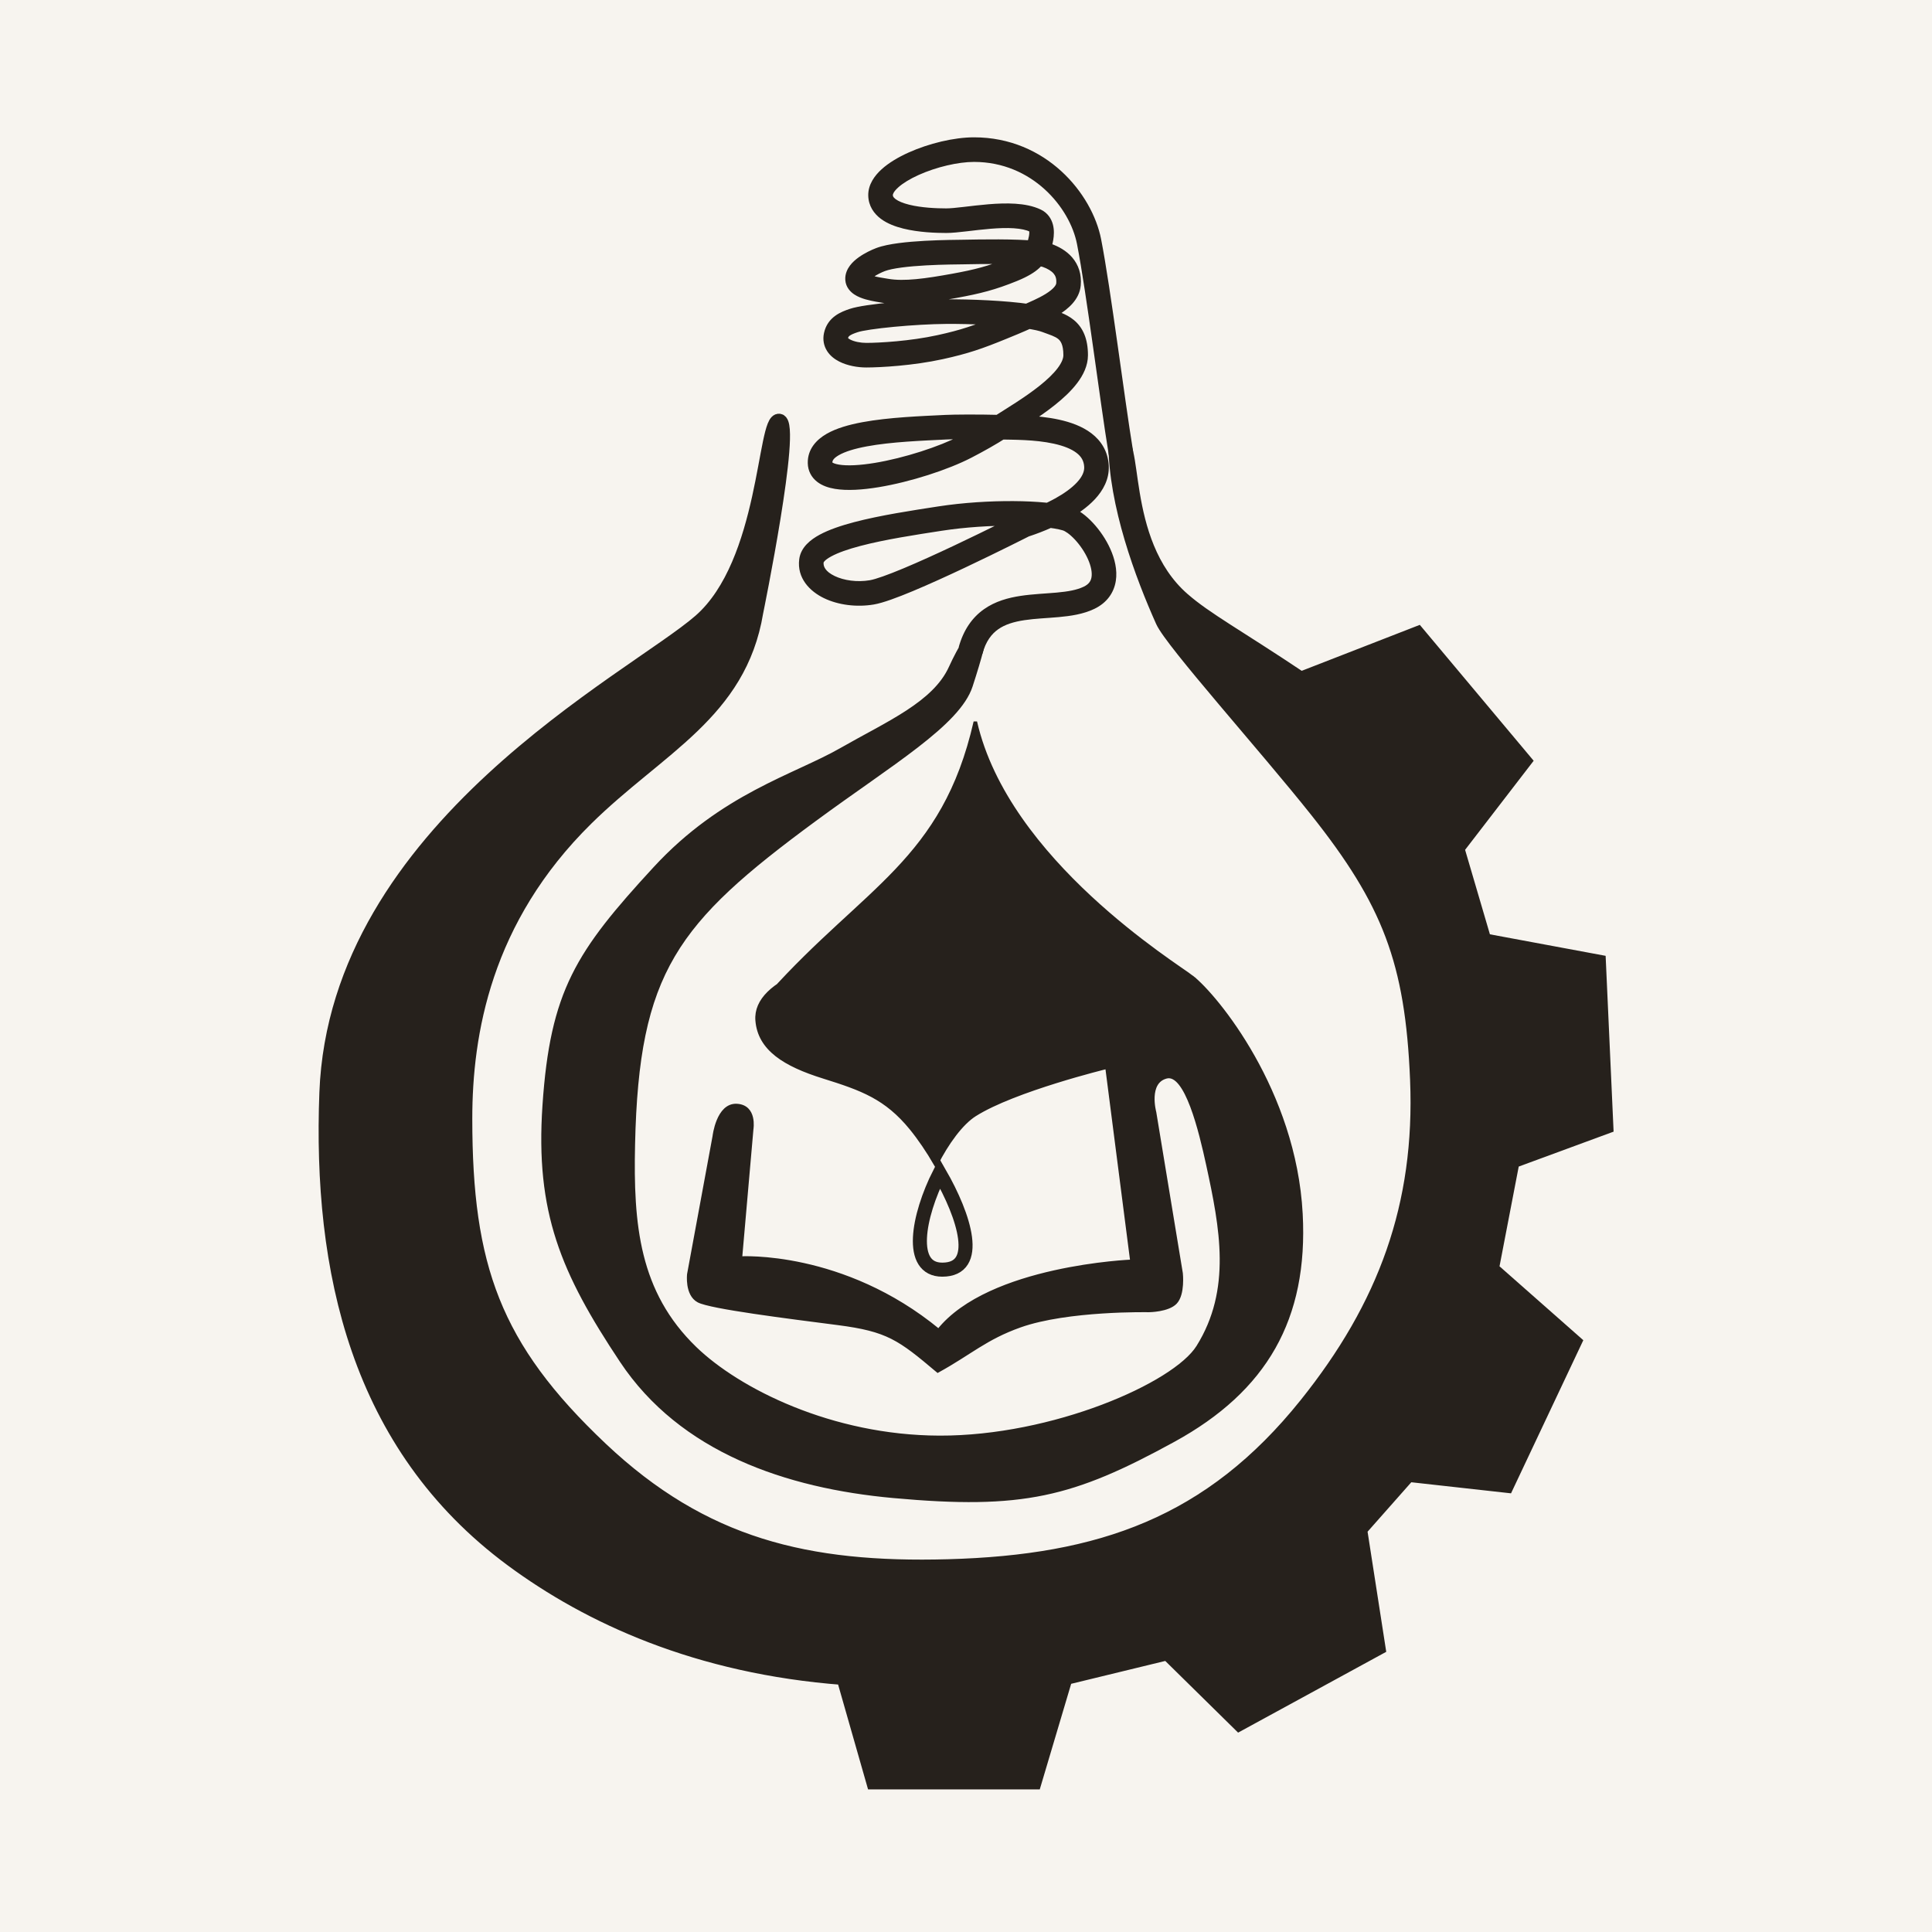
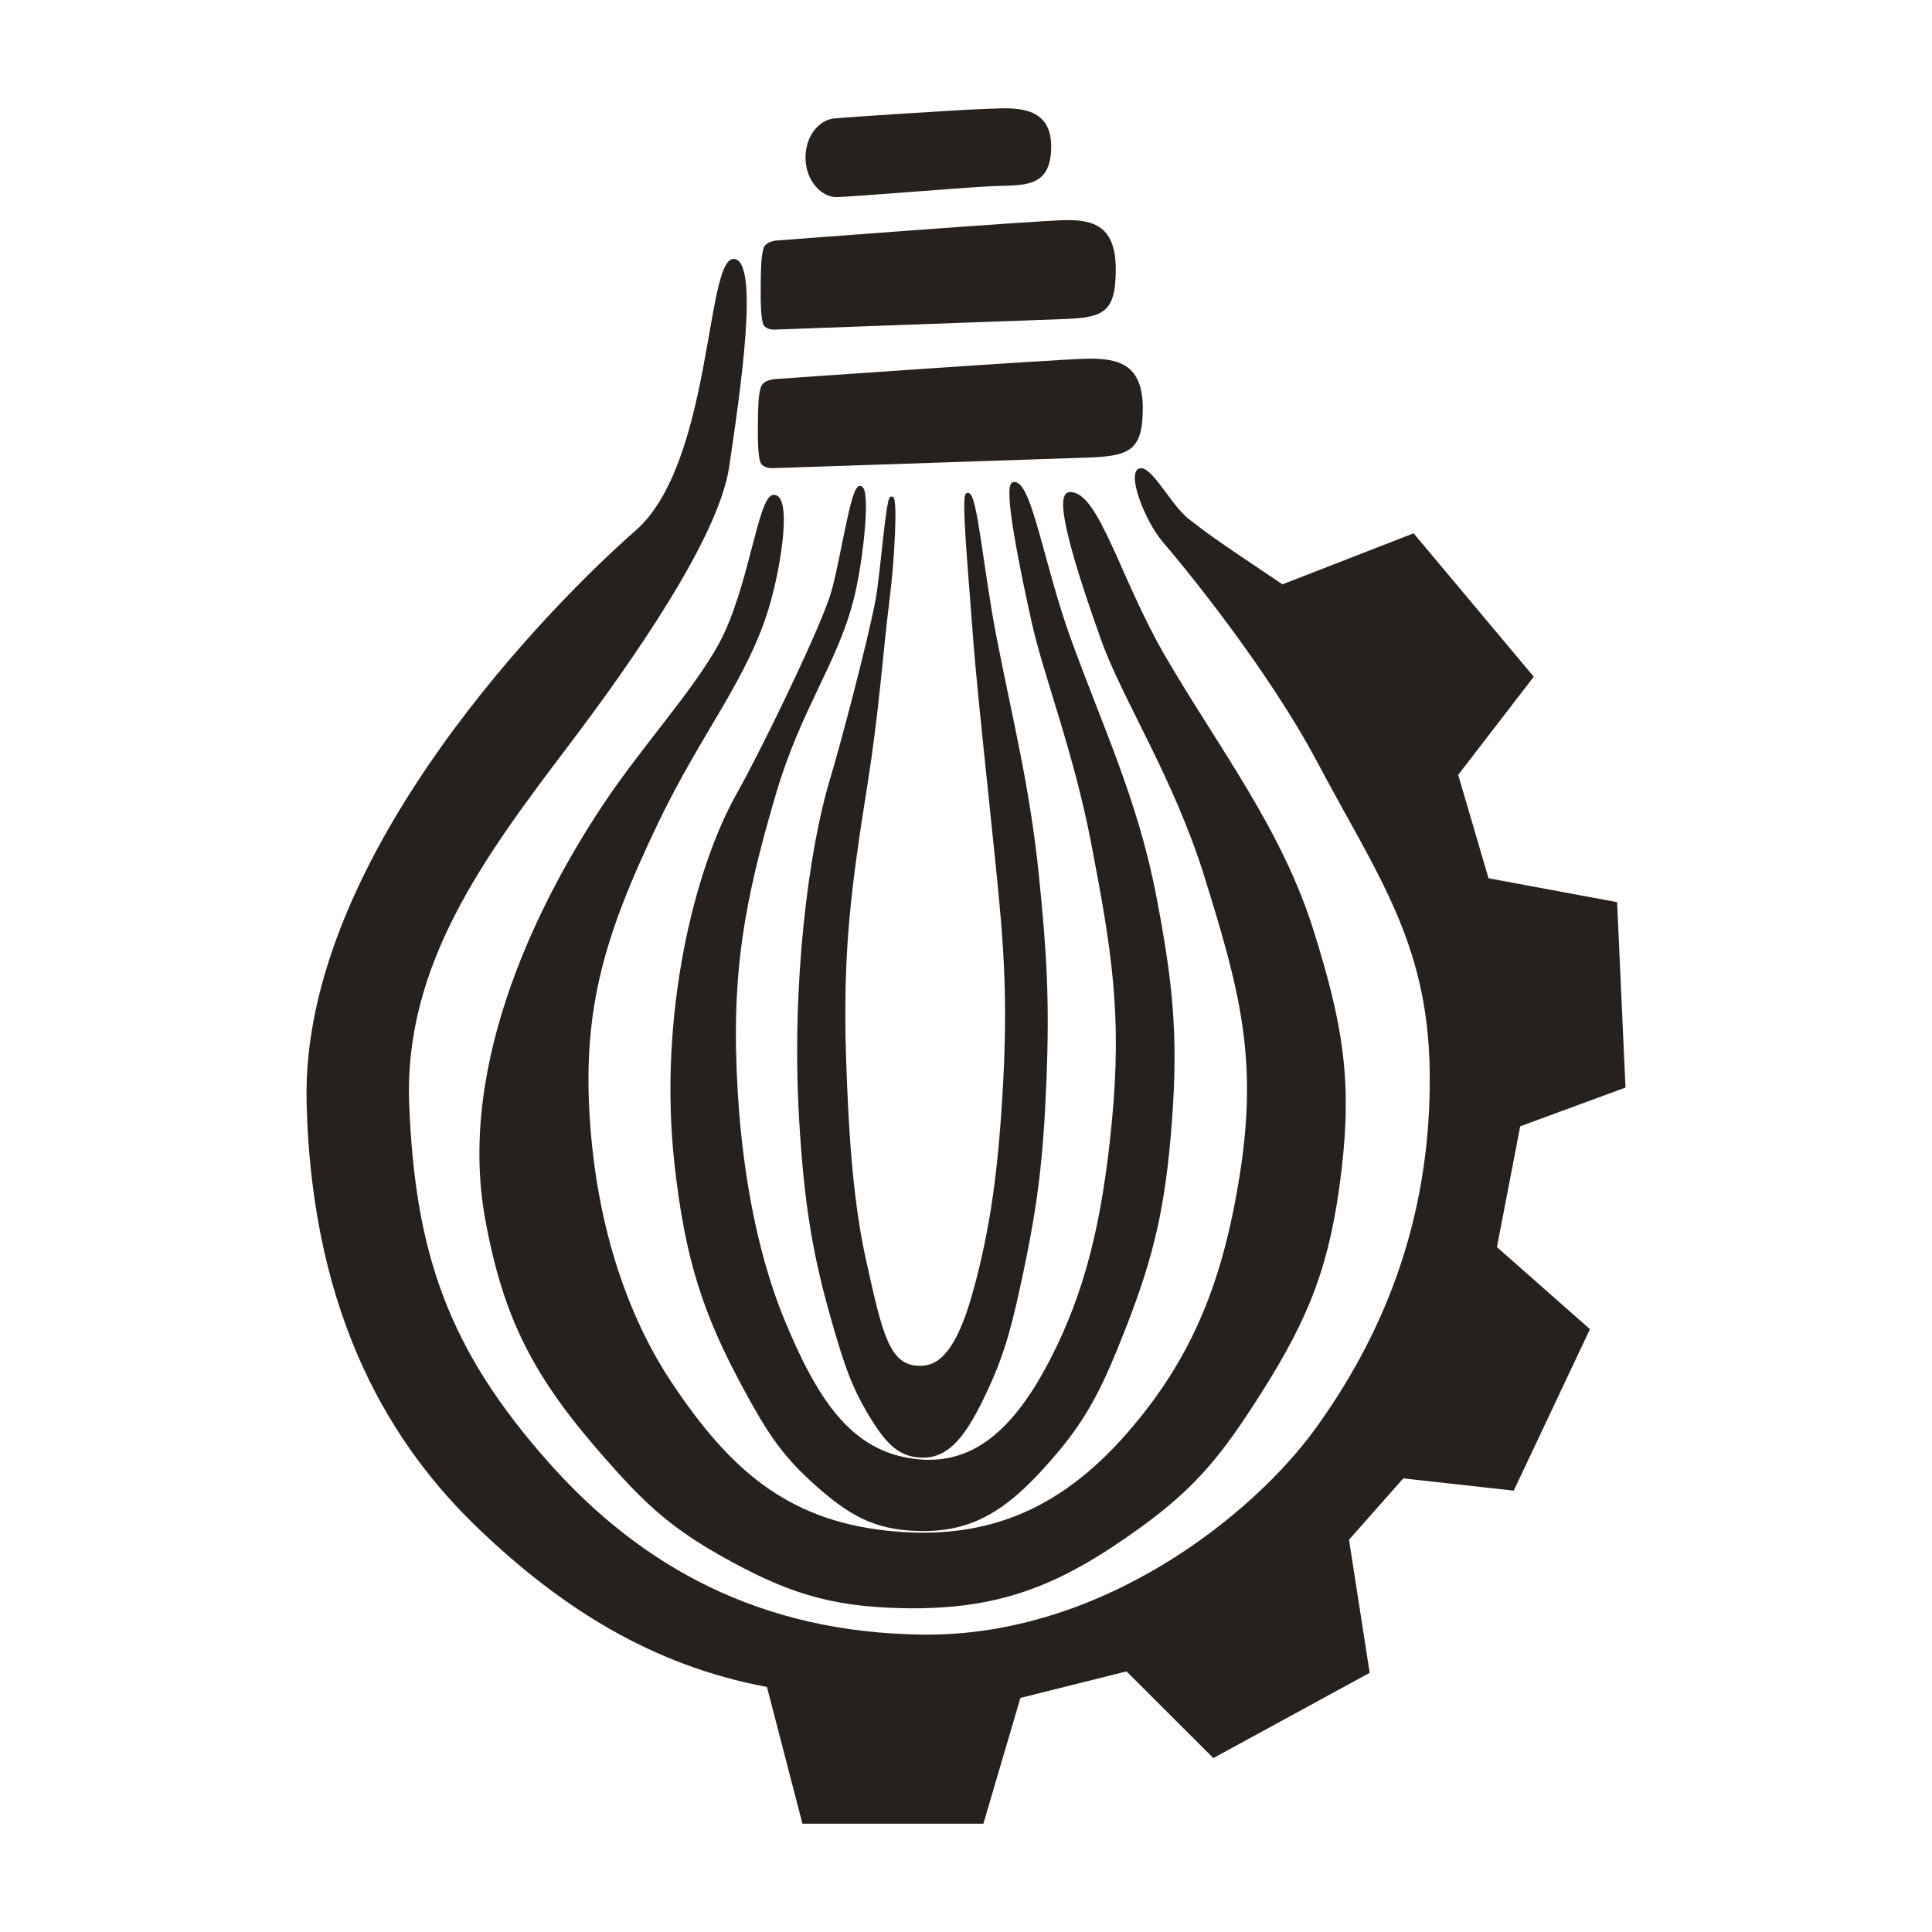
<svg xmlns="http://www.w3.org/2000/svg" width="550" height="550" viewBox="0 0 550 550" fill="none">
-   <rect width="550" height="550" fill="#F7F4EF" />
-   <path d="M268.245 361.445C258.535 361.445 261.27 346.291 267.487 333.973C274.614 346.352 279.395 361.445 268.245 361.445Z" stroke-width="4" stroke="#26211C" />
-   <path d="M315.602 129.198C315.916 131.106 317.717 132.397 319.625 132.083C321.532 131.768 322.823 129.967 322.509 128.06L319.055 128.629L315.602 129.198ZM291.592 149.438L290.58 146.088L290.282 146.178L290.005 146.319L291.592 149.438ZM312.145 132.747L315.64 132.57L312.145 132.747ZM269.375 121.612L269.204 118.116L269.204 118.116L269.375 121.612ZM274.943 127.179L273.335 124.071V124.071L274.943 127.179ZM297.973 91.243L299.231 87.977V87.977L297.973 91.243ZM269.375 88.712L269.349 85.212V85.212L269.375 88.712ZM243.056 91.243L244.164 94.563L244.164 94.563L243.056 91.243ZM237.995 95.545L241.414 96.29H241.414L237.995 95.545ZM267.604 98.835L268.353 102.254H268.353L267.604 98.835ZM285.157 93.222L283.831 89.983L285.157 93.222ZM297.973 72.671L299.14 69.371H299.14L297.973 72.671ZM274.453 71.744L274.519 75.243H274.519L274.453 71.744ZM274.222 71.748L274.288 75.248H274.288L274.222 71.748ZM250.673 73.897L251.919 77.167H251.919L250.673 73.897ZM244.132 79.475L240.64 79.705V79.705L244.132 79.475ZM252.221 82.815L251.618 86.262V86.262L252.221 82.815ZM271.719 81.365L272.347 84.809V84.809L271.719 81.365ZM294.793 62.824L296.304 59.666L294.793 62.824ZM277.291 42.594L277.291 39.094L277.291 42.594ZM310.032 68.786L313.467 68.114L310.032 68.786ZM267.604 147.632L268.137 151.091L267.604 147.632ZM248.193 168.632L248.78 172.083C251.369 171.642 255.512 170.093 259.917 168.252C264.454 166.355 269.667 163.976 274.58 161.658C279.499 159.336 284.146 157.063 287.562 155.37C289.271 154.523 290.673 153.821 291.649 153.331C292.137 153.085 292.518 152.893 292.778 152.761C292.908 152.695 293.008 152.645 293.075 152.611C293.109 152.594 293.135 152.581 293.152 152.572C293.161 152.567 293.167 152.564 293.172 152.562C293.174 152.561 293.176 152.56 293.177 152.559C293.178 152.559 293.178 152.559 293.178 152.558C293.179 152.558 293.179 152.558 291.592 149.438C290.005 146.319 290.005 146.319 290.005 146.319C290.005 146.319 290.004 146.319 290.004 146.32C290.003 146.32 290.001 146.321 290 146.322C289.996 146.324 289.989 146.327 289.981 146.331C289.965 146.339 289.941 146.352 289.908 146.368C289.843 146.401 289.746 146.451 289.618 146.515C289.363 146.644 288.987 146.834 288.504 147.077C287.539 147.562 286.149 148.258 284.455 149.098C281.064 150.778 276.459 153.031 271.592 155.327C266.72 157.626 261.615 159.955 257.217 161.793C252.687 163.686 249.276 164.898 247.606 165.182L248.193 168.632ZM291.592 149.438C292.604 152.789 292.605 152.789 292.606 152.789C292.606 152.788 292.607 152.788 292.608 152.788C292.61 152.787 292.611 152.787 292.614 152.786C292.618 152.785 292.624 152.783 292.631 152.781C292.646 152.776 292.665 152.77 292.689 152.763C292.737 152.748 292.805 152.727 292.891 152.699C293.063 152.645 293.308 152.565 293.616 152.461C294.231 152.253 295.099 151.948 296.135 151.549C298.197 150.754 300.973 149.571 303.76 148.027C306.517 146.5 309.46 144.525 311.719 142.093C313.978 139.66 315.836 136.446 315.64 132.57L312.145 132.747L308.649 132.924C308.714 134.211 308.135 135.665 306.589 137.33C305.043 138.995 302.815 140.548 300.369 141.903C297.952 143.242 295.493 144.295 293.619 145.017C292.687 145.376 291.913 145.648 291.377 145.829C291.11 145.919 290.902 145.986 290.766 146.03C290.698 146.051 290.647 146.067 290.616 146.077C290.6 146.082 290.589 146.085 290.583 146.087C290.58 146.088 290.578 146.088 290.578 146.089C290.578 146.089 290.578 146.089 290.578 146.089C290.578 146.089 290.579 146.088 290.579 146.088C290.579 146.088 290.58 146.088 291.592 149.438ZM312.145 132.747L315.64 132.57C315.434 128.499 313.461 125.46 310.698 123.352C308.057 121.337 304.726 120.181 301.535 119.476C295.183 118.072 287.997 118.196 284.788 118.113L284.698 121.612L284.607 125.11C288.275 125.205 294.518 125.094 300.024 126.311C302.762 126.916 304.967 127.784 306.452 128.918C307.816 129.958 308.561 131.191 308.649 132.924L312.145 132.747ZM284.698 121.612L284.788 118.113C278.152 117.941 271.506 118.003 269.204 118.116L269.375 121.612L269.547 125.107C271.603 125.006 278.055 124.941 284.607 125.11L284.698 121.612ZM269.375 121.612L269.204 118.116C262.372 118.451 253.055 118.786 245.499 120.19C241.743 120.888 238.08 121.906 235.285 123.523C232.448 125.165 229.873 127.844 229.955 131.855L233.454 131.784L236.953 131.713C236.945 131.294 237.079 130.572 238.79 129.582C240.543 128.568 243.267 127.725 246.777 127.072C253.753 125.776 262.488 125.454 269.547 125.107L269.375 121.612ZM233.454 131.784L229.955 131.855C230 134.072 231.008 135.9 232.623 137.158C234.096 138.305 235.926 138.874 237.666 139.167C241.158 139.755 245.616 139.437 250.127 138.694C259.218 137.196 269.905 133.727 276.552 130.288L274.943 127.179L273.335 124.071C267.427 127.127 257.459 130.391 248.989 131.787C244.719 132.49 241.171 132.659 238.828 132.264C237.651 132.066 237.107 131.778 236.923 131.635C236.858 131.584 236.886 131.589 236.923 131.661C236.963 131.739 236.954 131.777 236.953 131.713L233.454 131.784ZM274.943 127.179L276.552 130.288C280.083 128.46 283.538 126.517 286.59 124.556L284.698 121.612L282.806 118.667C279.99 120.477 276.736 122.311 273.335 124.071L274.943 127.179ZM284.698 121.612L286.59 124.556C290.026 122.348 295.668 118.999 300.337 115.27C302.687 113.393 304.953 111.298 306.658 109.046C308.34 106.824 309.72 104.126 309.72 101.113H306.22H302.72C302.72 101.972 302.308 103.195 301.077 104.821C299.868 106.418 298.101 108.098 295.968 109.8C291.672 113.232 286.553 116.26 282.806 118.667L284.698 121.612ZM306.22 101.113H309.72C309.72 96.47 308.309 93.254 305.717 91.112C304.533 90.133 303.255 89.511 302.151 89.059C301.598 88.833 301.052 88.636 300.568 88.463C300.063 88.283 299.642 88.135 299.231 87.977L297.973 91.243L296.714 94.509C297.23 94.708 297.763 94.895 298.216 95.056C298.691 95.226 299.107 95.377 299.501 95.539C300.292 95.862 300.844 96.166 301.258 96.508C301.862 97.007 302.72 98.012 302.72 101.113H306.22ZM297.973 91.243L299.231 87.977C297.631 87.361 295.443 86.918 293.143 86.578L292.631 90.04L292.12 93.503C294.329 93.829 295.875 94.186 296.714 94.509L297.973 91.243ZM292.631 90.04L293.143 86.578C286.315 85.569 276.23 85.16 269.349 85.212L269.375 88.712L269.402 92.212C276.102 92.161 285.79 92.568 292.12 93.503L292.631 90.04ZM269.375 88.712L269.349 85.212C264.665 85.248 258.866 85.593 253.793 86.076C248.887 86.543 244.168 87.182 241.948 87.923L243.056 91.243L244.164 94.563C245.487 94.121 249.369 93.529 254.457 93.044C259.379 92.575 264.968 92.246 269.402 92.212L269.375 88.712ZM243.056 91.243L241.948 87.923C239.529 88.73 235.579 90.19 234.575 94.8L237.995 95.545L241.414 96.29C241.491 95.936 241.611 95.772 241.888 95.567C242.298 95.265 242.965 94.963 244.164 94.563L243.056 91.243ZM237.995 95.545L234.575 94.8C234.165 96.682 234.514 98.469 235.474 99.96C236.37 101.352 237.665 102.286 238.877 102.908C241.272 104.139 244.228 104.613 246.599 104.613V101.113V97.613C244.968 97.613 243.196 97.258 242.076 96.683C241.531 96.402 241.371 96.188 241.36 96.17C241.36 96.17 241.362 96.173 241.365 96.18C241.368 96.186 241.372 96.195 241.377 96.206C241.387 96.231 241.395 96.259 241.4 96.288C241.412 96.355 241.398 96.366 241.414 96.29L237.995 95.545ZM246.599 101.113V104.613C250.684 104.613 259.982 104.088 268.353 102.254L267.604 98.835L266.855 95.416C259.106 97.114 250.333 97.613 246.599 97.613V101.113ZM267.604 98.835L268.353 102.254C275.631 100.66 279.692 99.242 286.483 96.461L285.157 93.222L283.831 89.983C277.302 92.657 273.637 93.931 266.855 95.416L267.604 98.835ZM285.157 93.222L286.483 96.461C288.146 95.781 291.051 94.615 294.089 93.222L292.631 90.04L291.173 86.859C288.295 88.178 285.544 89.282 283.831 89.983L285.157 93.222ZM292.631 90.04L294.089 93.222C295.63 92.516 298.764 91.245 301.41 89.597C303.859 88.07 307.282 85.406 307.66 81.294L304.175 80.973L300.69 80.653C300.646 81.131 300.049 82.197 297.709 83.655C295.564 84.991 293.137 85.958 291.173 86.859L292.631 90.04ZM304.175 80.973L307.66 81.294C307.956 78.081 307.025 75.378 305.237 73.297C303.54 71.321 301.261 70.121 299.14 69.371L297.973 72.671L296.806 75.97C298.285 76.493 299.318 77.149 299.927 77.858C300.446 78.463 300.816 79.275 300.69 80.653L304.175 80.973ZM297.973 72.671L299.14 69.371C298.016 68.974 296.566 68.749 295.169 68.597L294.793 72.077L294.416 75.557C295.74 75.7 296.5 75.862 296.806 75.97L297.973 72.671ZM294.793 72.077L295.169 68.597C289.257 67.958 278.976 68.158 274.387 68.245L274.453 71.744L274.519 75.243C279.299 75.153 289.051 74.977 294.416 75.557L294.793 72.077ZM274.453 71.744L274.387 68.245L274.157 68.249L274.222 71.748L274.288 75.248L274.519 75.243L274.453 71.744ZM274.222 71.748L274.157 68.249C272.811 68.274 268.196 68.286 263.269 68.557C260.801 68.693 258.199 68.897 255.832 69.209C253.525 69.513 251.206 69.948 249.427 70.626L250.673 73.897L251.919 77.167C252.906 76.791 254.56 76.437 256.746 76.149C258.871 75.869 261.28 75.677 263.655 75.547C268.413 75.284 272.806 75.275 274.288 75.248L274.222 71.748ZM250.673 73.897L249.427 70.626C248.107 71.129 246.139 72.043 244.449 73.253C243.607 73.856 242.689 74.636 241.967 75.596C241.25 76.551 240.525 77.964 240.64 79.705L244.132 79.475L247.625 79.244C247.659 79.767 247.427 79.983 247.565 79.8C247.698 79.622 247.998 79.322 248.526 78.944C249.576 78.191 250.958 77.533 251.919 77.167L250.673 73.897ZM244.132 79.475L240.64 79.705C240.782 81.854 242.208 83.166 243.207 83.828C244.231 84.508 245.421 84.934 246.409 85.22C248.371 85.788 250.704 86.102 251.618 86.262L252.221 82.815L252.825 79.367C251.467 79.13 249.831 78.924 248.355 78.496C247.624 78.285 247.227 78.095 247.075 77.994C246.898 77.876 247.559 78.246 247.625 79.244L244.132 79.475ZM252.221 82.815L251.618 86.262C257.608 87.311 264.951 86.157 272.347 84.809L271.719 81.365L271.092 77.922C263.464 79.312 257.374 80.163 252.825 79.367L252.221 82.815ZM271.719 81.365L272.347 84.809C279.08 83.582 283.403 82.483 289.508 79.996L288.187 76.754L286.867 73.513C281.33 75.769 277.499 76.755 271.092 77.922L271.719 81.365ZM288.187 76.754L289.508 79.996C292.655 78.714 294.602 77.481 295.881 76.289C296.538 75.677 296.972 75.118 297.285 74.652C297.421 74.45 297.547 74.242 297.579 74.191C297.652 74.075 297.572 74.217 297.418 74.393L294.793 72.077L292.168 69.762C291.895 70.072 291.701 70.388 291.643 70.481C291.544 70.639 291.524 70.675 291.472 70.752C291.411 70.843 291.316 70.975 291.108 71.168C290.659 71.587 289.541 72.424 286.867 73.513L288.187 76.754ZM294.793 72.077L297.417 74.393C297.808 73.95 298.094 73.436 298.263 73.109C298.47 72.713 298.674 72.258 298.865 71.775C299.243 70.815 299.619 69.604 299.835 68.321C300.044 67.078 300.146 65.515 299.755 63.98C299.337 62.34 298.309 60.626 296.304 59.666L294.793 62.824L293.282 65.981C293.008 65.85 292.943 65.596 292.971 65.708C293.027 65.926 293.058 66.407 292.932 67.161C292.812 67.873 292.588 68.61 292.352 69.209C292.236 69.505 292.13 69.732 292.054 69.879C291.941 70.095 291.973 69.984 292.168 69.762L294.793 72.077ZM294.793 62.824L296.304 59.666C294.083 58.603 291.516 58.159 289.047 57.997C286.545 57.833 283.904 57.946 281.41 58.15C278.917 58.353 276.452 58.66 274.363 58.902C272.191 59.154 270.528 59.324 269.375 59.324V62.824V66.324C271.007 66.324 273.087 66.097 275.17 65.856C277.337 65.604 279.64 65.318 281.98 65.126C284.318 64.935 286.575 64.85 288.588 64.982C290.635 65.117 292.2 65.463 293.282 65.981L294.793 62.824ZM269.375 62.824V59.324C266.657 59.324 262.36 59.156 258.824 58.276C257.04 57.832 255.74 57.274 254.952 56.686C254.259 56.169 254.177 55.819 254.172 55.523L250.673 55.584L247.173 55.644C247.225 58.639 248.813 60.84 250.767 62.297C252.626 63.684 254.951 64.525 257.133 65.069C261.528 66.163 266.526 66.324 269.375 66.324V62.824ZM250.673 55.584L254.172 55.523C254.17 55.377 254.285 54.639 255.685 53.371C257.004 52.177 259.014 50.938 261.515 49.811C266.534 47.55 272.726 46.094 277.291 46.094L277.291 42.594L277.291 39.094C271.556 39.094 264.383 40.841 258.64 43.429C255.759 44.727 253.039 46.324 250.986 48.182C249.015 49.968 247.119 52.499 247.173 55.644L250.673 55.584ZM277.291 42.594L277.291 46.094C293.851 46.094 304.568 59.085 306.597 69.458L310.032 68.786L313.467 68.114C310.915 55.064 297.782 39.094 277.291 39.094L277.291 42.594ZM310.032 68.786L306.597 69.458C309.35 83.539 313.115 114.11 315.602 129.198L319.055 128.629L322.509 128.06C320.139 113.686 316.216 82.173 313.467 68.114L310.032 68.786ZM248.193 168.632L247.606 165.182C243.996 165.796 240.231 165.245 237.606 163.977C234.914 162.676 234.323 161.2 234.468 160.074L230.997 159.625L227.526 159.176C226.824 164.601 230.573 168.353 234.561 170.28C238.617 172.239 243.874 172.917 248.78 172.083L248.193 168.632ZM230.997 159.625L234.468 160.074C234.447 160.243 234.492 159.558 236.652 158.386C238.595 157.333 241.432 156.338 244.935 155.415C251.907 153.579 260.647 152.245 268.137 151.091L267.604 147.632L267.071 144.173C259.693 145.309 250.553 146.696 243.152 148.646C239.467 149.617 235.993 150.781 233.316 152.233C230.856 153.566 227.972 155.732 227.526 159.176L230.997 159.625ZM267.604 147.632L268.137 151.091C274.868 150.055 282.158 149.613 288.496 149.653C294.944 149.694 300.041 150.234 302.558 150.986L303.56 147.632L304.562 144.279C301.032 143.224 295.089 142.695 288.541 142.653C281.882 142.611 274.218 143.072 267.071 144.173L267.604 147.632ZM303.56 147.632L302.558 150.986C303.19 151.174 304.474 151.97 306.003 153.61C307.451 155.163 308.808 157.143 309.709 159.159C310.631 161.222 310.935 163 310.734 164.282C310.568 165.34 310.046 166.282 308.513 167.02L310.032 170.174L311.55 173.327C315.138 171.6 317.124 168.716 317.649 165.368C318.14 162.243 317.32 159.033 316.099 156.303C314.858 153.526 313.054 150.908 311.122 148.836C309.27 146.85 306.953 144.993 304.562 144.279L303.56 147.632ZM310.032 170.174L308.513 167.02C306.558 167.962 304.008 168.407 300.792 168.699C297.817 168.969 293.983 169.115 290.584 169.629C287.067 170.16 283.34 171.151 280.111 173.433C276.795 175.777 274.299 179.272 272.916 184.257L276.288 185.193L279.661 186.129C280.661 182.523 282.295 180.462 284.152 179.149C286.097 177.775 288.586 177.01 291.629 176.55C294.79 176.073 297.858 175.994 301.425 175.671C304.751 175.369 308.384 174.852 311.55 173.327L310.032 170.174Z" fill="#26211C" />
-   <path d="M166.98 232.998C187.451 212.854 210.528 202.956 215.278 174.297C215.278 174.297 226.249 120.659 221.868 119.783C217.488 118.907 218.322 160.197 199.292 176.803C180.261 193.41 95.806 235.77 92.92 311.052C90.993 361.337 101.652 411.424 145.715 444.016C167.62 460.219 198.523 474.537 240.134 477.674L248.629 507.406H294.506L303.349 477.674L332.336 470.631L352.807 490.775L392.44 469.157L387.199 435.421L400.956 419.863L428.96 422.974L448.285 382.032L424.702 361.233L430.598 330.609L457.292 320.782L455.163 273.781L422.573 267.721L414.876 241.518L434.037 216.625L403.576 180.268L370.331 193.206C352.155 181.049 343.31 176.323 336.758 170.606C317.727 154 324.138 122.022 317.537 126.068C317.537 143.59 325.203 163.972 330.952 176.803C333.629 182.777 360.362 212.537 374.79 230.692C395.415 256.646 402.031 273.616 403.418 307.364C404.89 343.179 394.248 371.861 371.828 399.83C344.632 433.756 313.356 444.694 269.892 445.881C229.843 446.974 200.192 439.954 171.066 412.444C140.49 383.563 132.452 360.519 132.451 318.46C132.451 294.27 137.81 261.701 166.98 232.998Z" fill="#26211C" stroke-width="4" stroke="#26211C" />
-   <path d="M239.482 213.388C252.718 205.806 266.01 200.238 270.635 189.96C275.26 179.682 287.3 161.841 276.399 195.281C272.865 206.122 253.65 217.356 231.971 233.309C192.317 262.488 181.391 276.527 180.292 325.747C179.781 348.591 181.452 367.951 197.881 383.833C210.153 395.695 236.619 409.092 267.42 409.194C299.728 409.301 334.362 394.138 341.05 383.423C351.2 367.165 347.758 349.507 343.872 331.597C341.774 321.933 337.729 305.061 332.021 306.547C326.313 308.032 328.666 316.638 328.666 316.638L336.235 362.51C336.235 362.51 336.875 368.37 334.629 370.767C332.517 373.02 327.06 373.06 327.06 373.06C327.06 373.06 303.962 372.585 290.363 377.418C280.542 380.908 276.105 385.246 266.969 390.262C256.009 381.017 252.748 378.565 238.528 376.73C224.309 374.895 202.29 372.143 198.85 370.308C195.409 368.473 196.097 362.739 196.097 362.739L203.345 323.484C203.345 323.484 204.366 314.454 209.736 314.723C215.106 314.991 213.987 321.455 213.987 321.455L210.776 358.152C210.776 358.152 239.905 356.317 267.198 378.794C281.647 360.675 322.244 359.069 322.244 359.069L315.134 303.794C315.134 303.794 288.758 310.216 277.519 317.326C273.715 319.733 269.621 325.294 266.44 331.597C264.184 327.68 261.694 324.035 259.4 321.225C252.238 312.457 245.409 309.987 234.4 306.547C223.391 303.106 216.187 298.645 215.542 290.488C213.716 267.391 302.977 262.872 339.356 278.204C346.226 283.619 368.509 310.639 370.352 345.589C371.924 375.383 360.26 395.673 334.097 410.012C305.339 425.773 291.164 429.314 254.331 425.965C223.814 423.191 193.912 412.953 176.935 387.445C160.086 362.129 152.884 345.043 154.93 314.702C157.12 282.238 164.377 271.135 186.427 247.208C205.653 226.346 226.246 220.971 239.482 213.388Z" fill="#26211C" />
-   <path d="M219.301 282.957C246.391 252.765 268.604 245.169 277.657 205.493C286.709 245.169 334.914 274.703 339.356 278.204C339.356 278.204 192.212 313.148 219.301 282.957Z" fill="#26211C" />
-   <path d="M339.356 278.204C346.226 283.619 368.509 310.639 370.352 345.589C371.924 375.383 360.26 395.673 334.097 410.012C305.339 425.773 291.164 429.314 254.331 425.965C223.814 423.191 193.912 412.953 176.935 387.445C160.086 362.129 152.884 345.043 154.93 314.702C157.12 282.238 164.377 271.135 186.427 247.208C205.653 226.346 226.246 220.971 239.482 213.388C252.718 205.806 266.01 200.238 270.635 189.96C275.26 179.682 287.3 161.841 276.399 195.281C272.865 206.122 253.65 217.356 231.971 233.309C192.317 262.488 181.391 276.527 180.292 325.747C179.781 348.591 181.452 367.951 197.881 383.833C210.153 395.695 236.619 409.092 267.42 409.194C299.728 409.301 334.362 394.138 341.05 383.423C351.2 367.165 347.758 349.507 343.872 331.597C341.774 321.933 337.729 305.061 332.021 306.547C326.313 308.032 328.666 316.638 328.666 316.638L336.235 362.51C336.235 362.51 336.875 368.37 334.629 370.767C332.517 373.02 327.06 373.06 327.06 373.06C327.06 373.06 303.962 372.585 290.363 377.418C280.542 380.908 276.105 385.246 266.969 390.262C256.009 381.017 252.748 378.565 238.528 376.73C224.309 374.895 202.29 372.143 198.85 370.308C195.409 368.473 196.097 362.739 196.097 362.739L203.345 323.484C203.345 323.484 204.366 314.454 209.736 314.723C215.106 314.991 213.987 321.455 213.987 321.455L210.776 358.152C210.776 358.152 239.905 356.317 267.198 378.794C281.647 360.675 322.244 359.069 322.244 359.069L315.134 303.794C315.134 303.794 288.758 310.216 277.519 317.326C273.715 319.733 269.621 325.294 266.44 331.597C264.184 327.68 261.694 324.035 259.4 321.225C252.238 312.457 245.409 309.987 234.4 306.547C223.391 303.106 216.187 298.645 215.542 290.488C213.716 267.391 302.977 262.872 339.356 278.204ZM339.356 278.204C334.914 274.703 286.709 245.169 277.657 205.493C268.604 245.169 246.391 252.765 219.301 282.957C192.212 313.148 339.356 278.204 339.356 278.204Z" stroke="#26211C" />
+   <path d="M162.075 211.953C179.942 188.353 204.626 153.067 207.591 132.855C210.555 112.643 216.552 73.316 208.705 73.728C200.858 74.14 202.676 132.076 180.859 151.114C159.041 170.153 85.656 243.05 87.283 313.66C88.725 376.294 112.585 412.517 136.128 435.088C159.67 457.66 185.643 474.156 218.335 480.24L228.434 519.165H279.949L290.486 483.365L320.701 475.812L345.417 500.49L389.92 476.215L384.035 438.332L399.483 420.862L430.929 424.356L452.629 378.382L426.148 355.027L432.768 320.638L462.744 309.604L460.353 256.826L423.757 250.021L415.114 220.598L436.63 192.645L402.425 151.82L365.094 166.348C344.684 152.697 343.745 151.846 338.457 147.778C333.169 143.71 327.745 132.049 324.219 133.405C320.694 134.761 325.906 148.371 331.135 154.422C336.041 160.1 360.521 189.682 374.946 216.865C391.991 248.985 406.388 268.095 406.998 304.452C407.746 349.002 392.196 382.135 374.546 406.599C356.896 431.062 313.785 465.936 262.66 465.338C216.549 464.798 182.65 446.118 156.222 416.364C127.757 384.318 118.117 356.985 116.487 314.154C114.979 274.526 138.137 243.57 162.075 211.953Z" fill="#26211C" />
+   <path d="M325.325 116.197C325.325 128.49 321.429 129.849 309.313 130.274C297.198 130.7 219.879 133.279 219.879 133.279C219.879 133.279 217.586 133.362 216.672 131.997C215.759 130.631 215.71 125.108 215.758 120.51C215.803 116.28 215.85 112.478 216.626 110.149C217.403 107.819 221.556 107.856 221.556 107.856C221.556 107.856 299.922 102.329 309.313 102.119C318.705 101.909 325.325 103.904 325.325 116.197Z" fill="#26211C" />
+   <path d="M317.636 76.751C317.636 89.044 314.042 90.403 302.865 90.829C291.689 91.254 220.364 93.834 220.364 93.834C220.364 93.834 218.248 93.916 217.405 92.551C216.563 91.186 216.518 85.662 216.562 81.065C216.603 76.835 216.647 73.032 217.363 70.703C218.08 68.373 221.91 68.41 221.91 68.41C221.91 68.41 294.202 62.883 302.865 62.673C311.529 62.463 317.636 64.458 317.636 76.751Z" fill="#26211C" />
+   <path d="M299.249 41.672C299.249 53.965 291.024 52.58 282.206 53.006C273.388 53.432 241.655 56.13 237.891 56.102C234.127 56.074 229.452 51.791 229.316 45.147C229.181 38.502 233.382 34.163 237.345 33.741C241.308 33.319 274.076 31.198 280.911 30.988C287.746 30.778 299.249 29.378 299.249 41.672Z" fill="#26211C" />
+   <path d="M205.053 183.561C213.649 167.933 216.325 140.935 220.421 141.365C224.517 141.795 222.302 159.04 218.858 171.319C212.867 192.678 199.292 208.062 186.668 234.564C171.184 267.073 164.455 288.85 167.903 324.692C170.631 353.043 179.266 376.572 190.846 393.923C207.001 418.13 223.274 433.024 252.2 436.22C281.973 439.51 303.59 429.326 322.869 406.401C340.225 385.761 348.693 364.546 353.459 334.352C358.689 301.225 353.334 281.482 343.364 249.461C334.54 221.118 319.983 198.931 313.931 181.999C308.649 167.221 299.678 140.746 304.554 140.583C312.368 140.323 318.613 165.341 331.383 187.208C346.794 213.599 364.548 236.309 373.617 265.494C381.553 291.032 384.552 306.985 381.349 333.536C378.218 359.487 372.55 374.4 358.527 396.461C347.837 413.278 340.566 422.735 324.42 434.415C301.912 450.697 284.847 457.873 257.072 457.321C236.111 456.904 223.743 452.777 205.478 442.486C190.6 434.103 183.354 427.079 172.1 414.235C152.69 392.082 143.777 375.669 138.564 346.68C130.513 301.912 154.843 255.232 172.233 229.144C183.172 212.735 197.579 197.15 205.053 183.561Z" fill="#26211C" stroke="#26211C" />
+   <path d="M236.607 170.253C239.464 161.941 242.539 138.422 244.911 138.826C247.283 139.23 245.463 158.111 242.831 169.308C238.436 188 227.687 201.109 220.375 226.013C211.407 256.561 207.509 277.025 209.506 310.706C211.086 337.347 216.088 359.457 222.795 375.762C232.152 398.509 241.578 412.505 258.332 415.508C275.577 418.6 288.098 409.03 299.265 387.487C309.318 368.092 314.223 348.156 316.983 319.783C320.012 288.654 316.911 270.101 311.136 240.012C306.025 213.378 297.593 192.529 294.088 176.617C291.028 162.731 285.832 137.852 288.656 137.7C293.183 137.455 296.8 160.964 304.196 181.513C313.123 206.312 323.406 227.653 328.659 255.077C333.256 279.076 334.993 294.067 333.137 319.016C331.324 343.403 328.041 357.416 319.919 378.146C313.727 393.95 309.515 402.836 300.163 413.812C287.126 429.112 277.242 435.855 261.154 435.336C249.013 434.944 241.85 431.067 231.27 421.396C222.652 413.519 218.455 406.918 211.937 394.848C200.694 374.031 195.532 358.608 192.512 331.368C187.849 289.3 198.038 247.463 210.356 225.815C215.787 216.269 232.232 182.981 236.607 170.253Z" fill="#26211C" stroke="#26211C" />
+   <path d="M249.766 170.717C251.176 163.075 252.693 141.451 253.864 141.823C255.035 142.194 254.136 159.554 252.837 169.848C250.669 187.034 250 200.765 246.392 223.662C241.966 251.748 239.369 269.977 240.354 300.944C241.134 325.439 242.679 343.511 245.989 358.502L246.127 359.127C250.649 379.606 252.716 388.969 261.34 389.301C265.722 389.47 271.842 388.038 277.353 368.231C282.314 350.399 284.755 333.468 286.118 307.382C287.613 278.761 285.597 262.229 282.747 234.564C280.224 210.077 278.257 192.268 277.184 177.254C276.268 164.431 274.06 140.927 275.453 140.787C277.687 140.562 279.472 162.177 283.123 181.069C287.528 203.87 292.603 223.491 295.196 248.705C297.464 270.77 298.322 284.553 297.406 307.491C296.511 329.913 294.891 342.797 290.882 361.856C287.826 376.386 285.748 384.557 281.132 394.647C274.698 408.715 269.82 414.915 261.88 414.437C255.889 414.077 252.353 410.512 247.132 401.621C242.879 394.378 240.808 388.309 237.59 377.212C232.042 358.073 229.494 343.893 228.004 318.848C225.702 280.17 230.731 241.705 236.81 221.801C239.491 213.025 247.606 182.419 249.766 170.717Z" fill="#26211C" stroke="#26211C" />
</svg>
